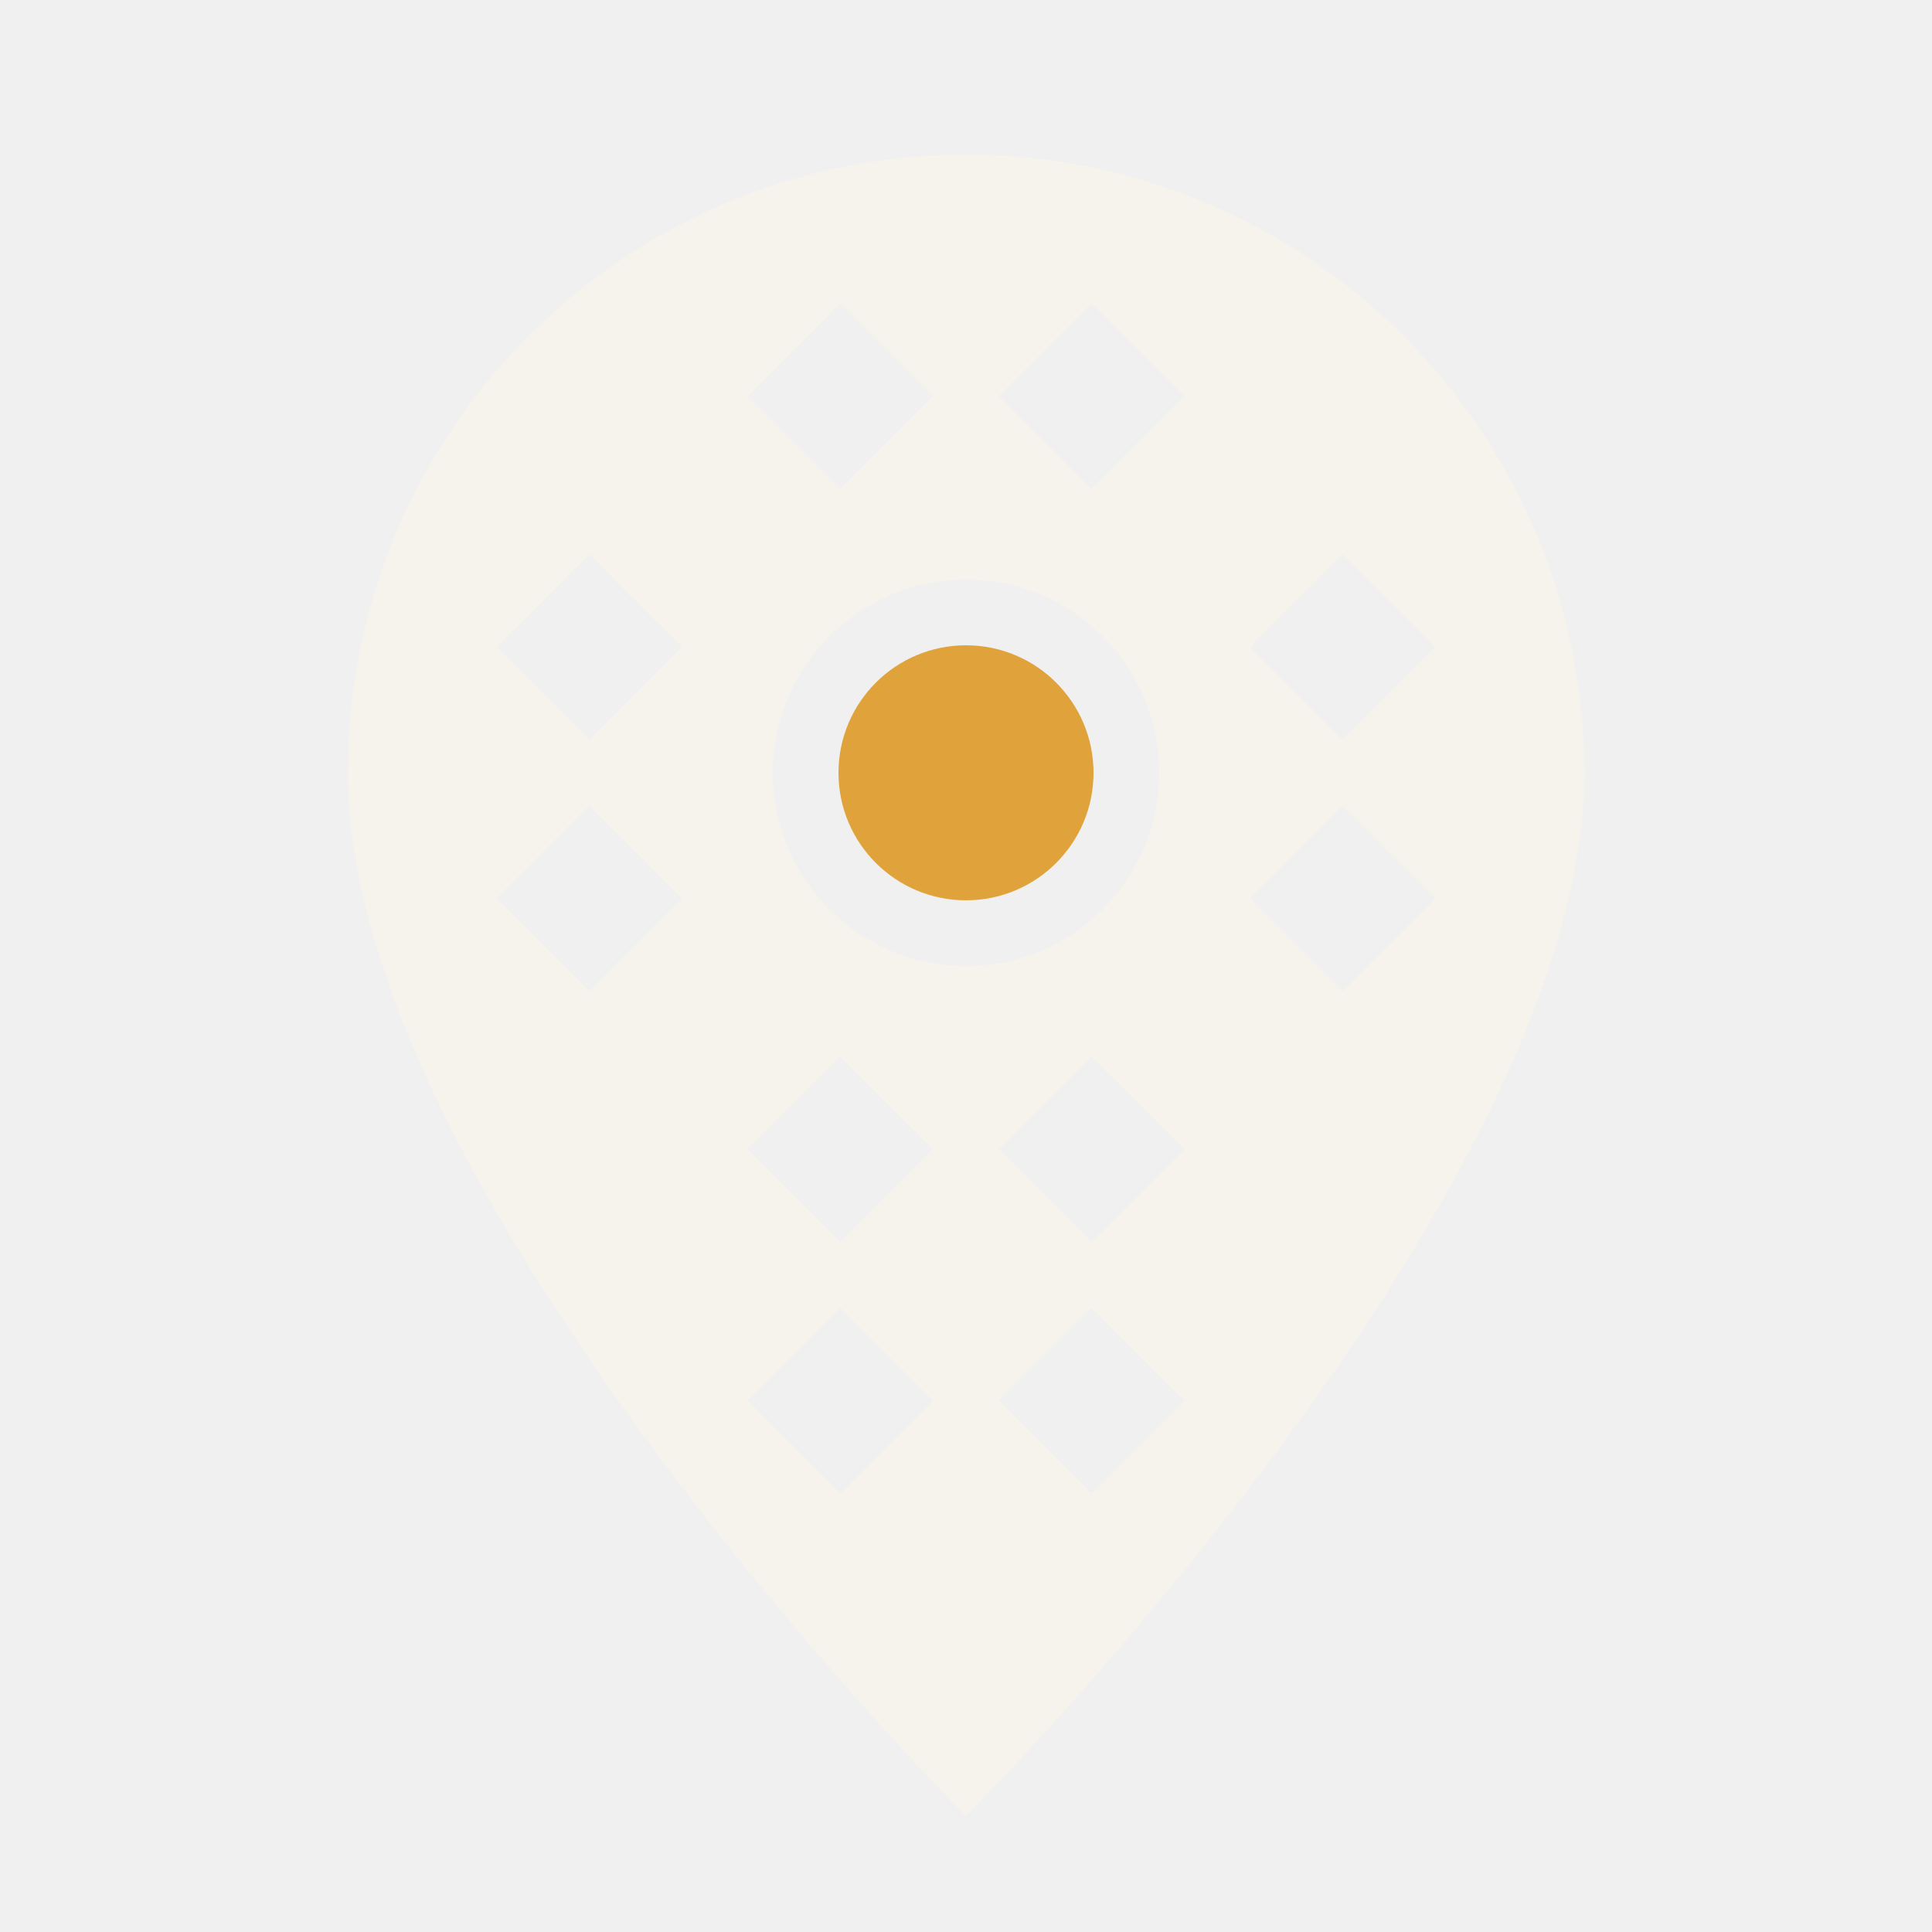
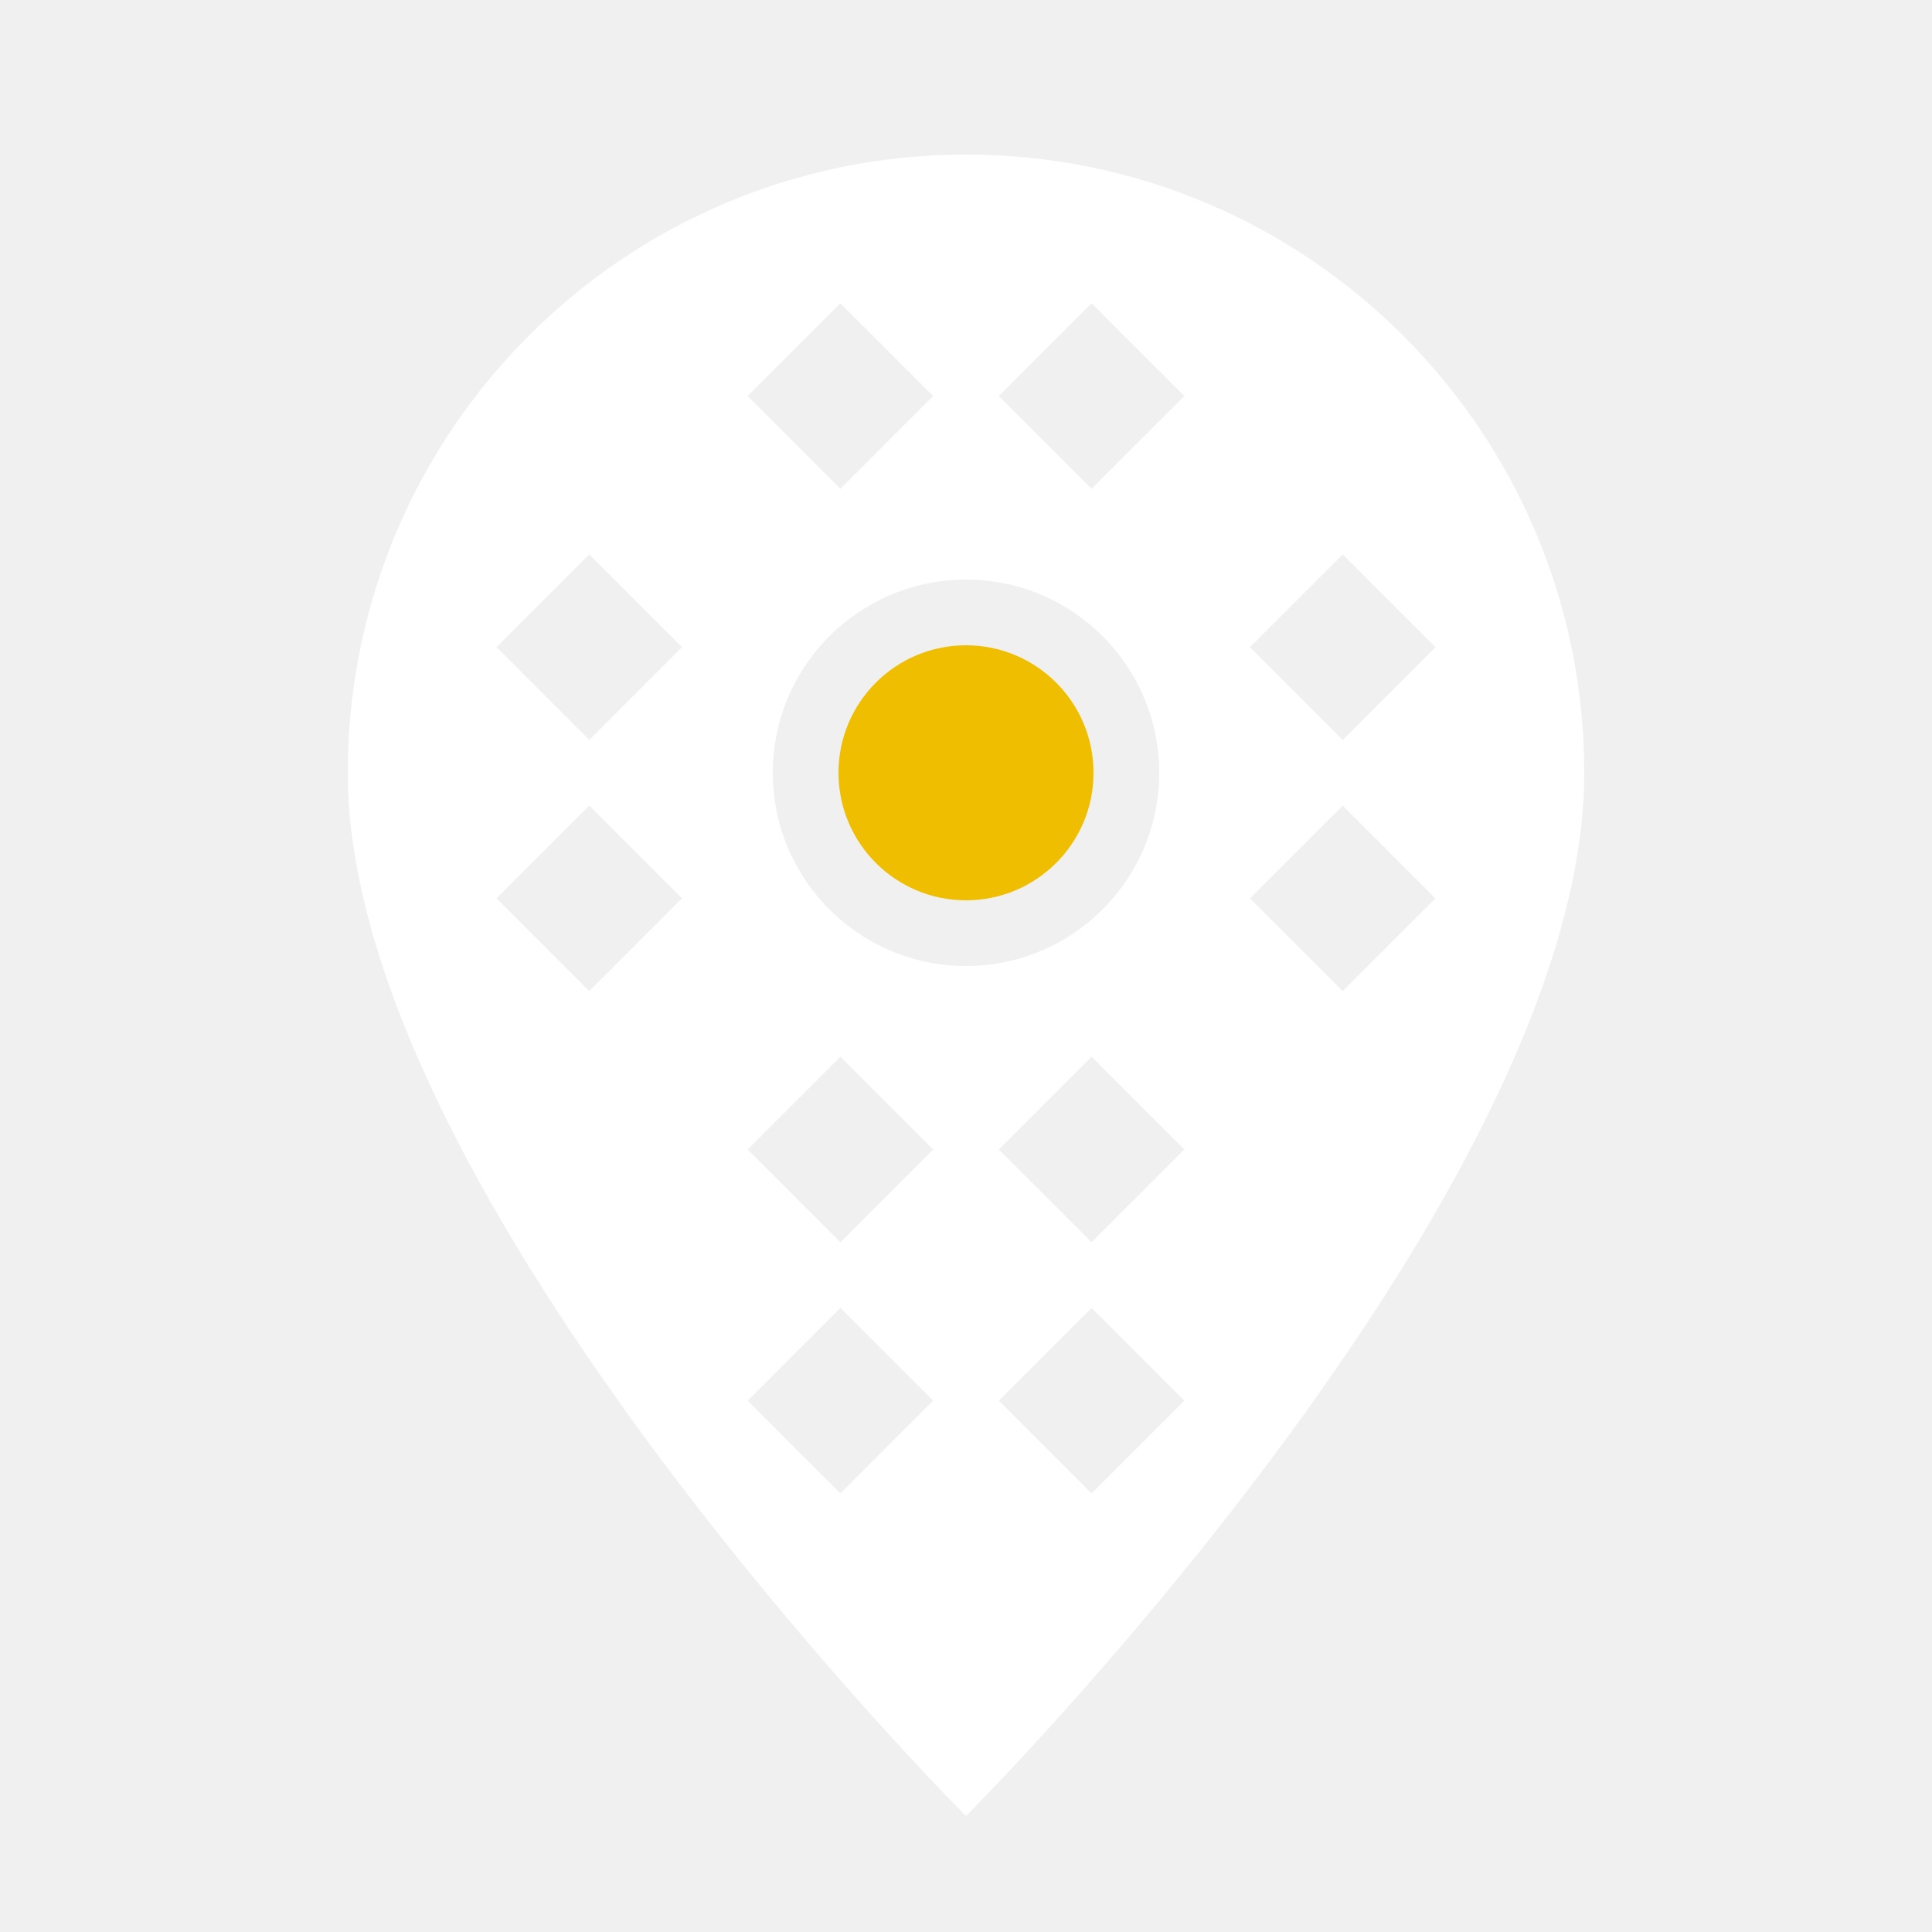
<svg xmlns="http://www.w3.org/2000/svg" viewBox="0 0 100 100" width="256" height="256" role="img" aria-labelledby="t">
-   <path d="M50 94C50 94 18 62 18 40A32 32 0 0 1 82 40C82 62 50 94 50 94ZM40 40A10 10 0 1 0 60 40A10 10 0 1 0 40 40ZM30.5 28.7L35.3 33.5L30.5 38.3L25.7 33.5ZM30.5 41.7L35.3 46.5L30.5 51.3L25.7 46.5ZM43.5 15.7L48.3 20.5L43.5 25.3L38.7 20.5ZM43.5 54.7L48.3 59.5L43.5 64.3L38.7 59.5ZM43.5 67.7L48.3 72.5L43.5 77.3L38.7 72.5ZM56.5 15.7L61.3 20.5L56.5 25.3L51.7 20.5ZM56.5 54.7L61.3 59.5L56.5 64.3L51.7 59.5ZM56.5 67.7L61.3 72.5L56.5 77.3L51.7 72.5ZM69.5 28.7L74.3 33.5L69.5 38.3L64.7 33.5ZM69.5 41.7L74.3 46.5L69.5 51.3L64.7 46.5Z" fill="#F6F3EC" fill-rule="evenodd" />
-   <circle cx="50" cy="40" r="6.6" fill="#E0A33B" />
+   <path d="M50 94C50 94 18 62 18 40A32 32 0 0 1 82 40C82 62 50 94 50 94ZM40 40A10 10 0 1 0 60 40A10 10 0 1 0 40 40ZM30.5 28.7L35.3 33.5L30.5 38.3L25.7 33.5ZM30.5 41.7L35.3 46.5L30.5 51.3L25.7 46.5ZM43.5 15.7L48.3 20.5L43.5 25.3L38.7 20.5ZM43.5 54.7L48.3 59.5L43.5 64.3L38.7 59.5ZM43.5 67.7L48.3 72.5L43.5 77.3L38.7 72.5ZM56.5 15.7L61.3 20.5L56.5 25.3L51.7 20.5ZM56.5 54.7L61.3 59.5L56.5 64.3L51.7 59.5ZM56.5 67.7L61.3 72.5L56.5 77.3L51.7 72.5ZM69.5 28.7L74.3 33.5L69.5 38.3L64.7 33.5ZM69.5 41.7L74.3 46.5L69.5 51.3L64.7 46.5Z" fill="#FFFFFF" fill-rule="evenodd" />
+   <circle cx="50" cy="40" r="6.6" fill="#EFBE01" />
</svg>
